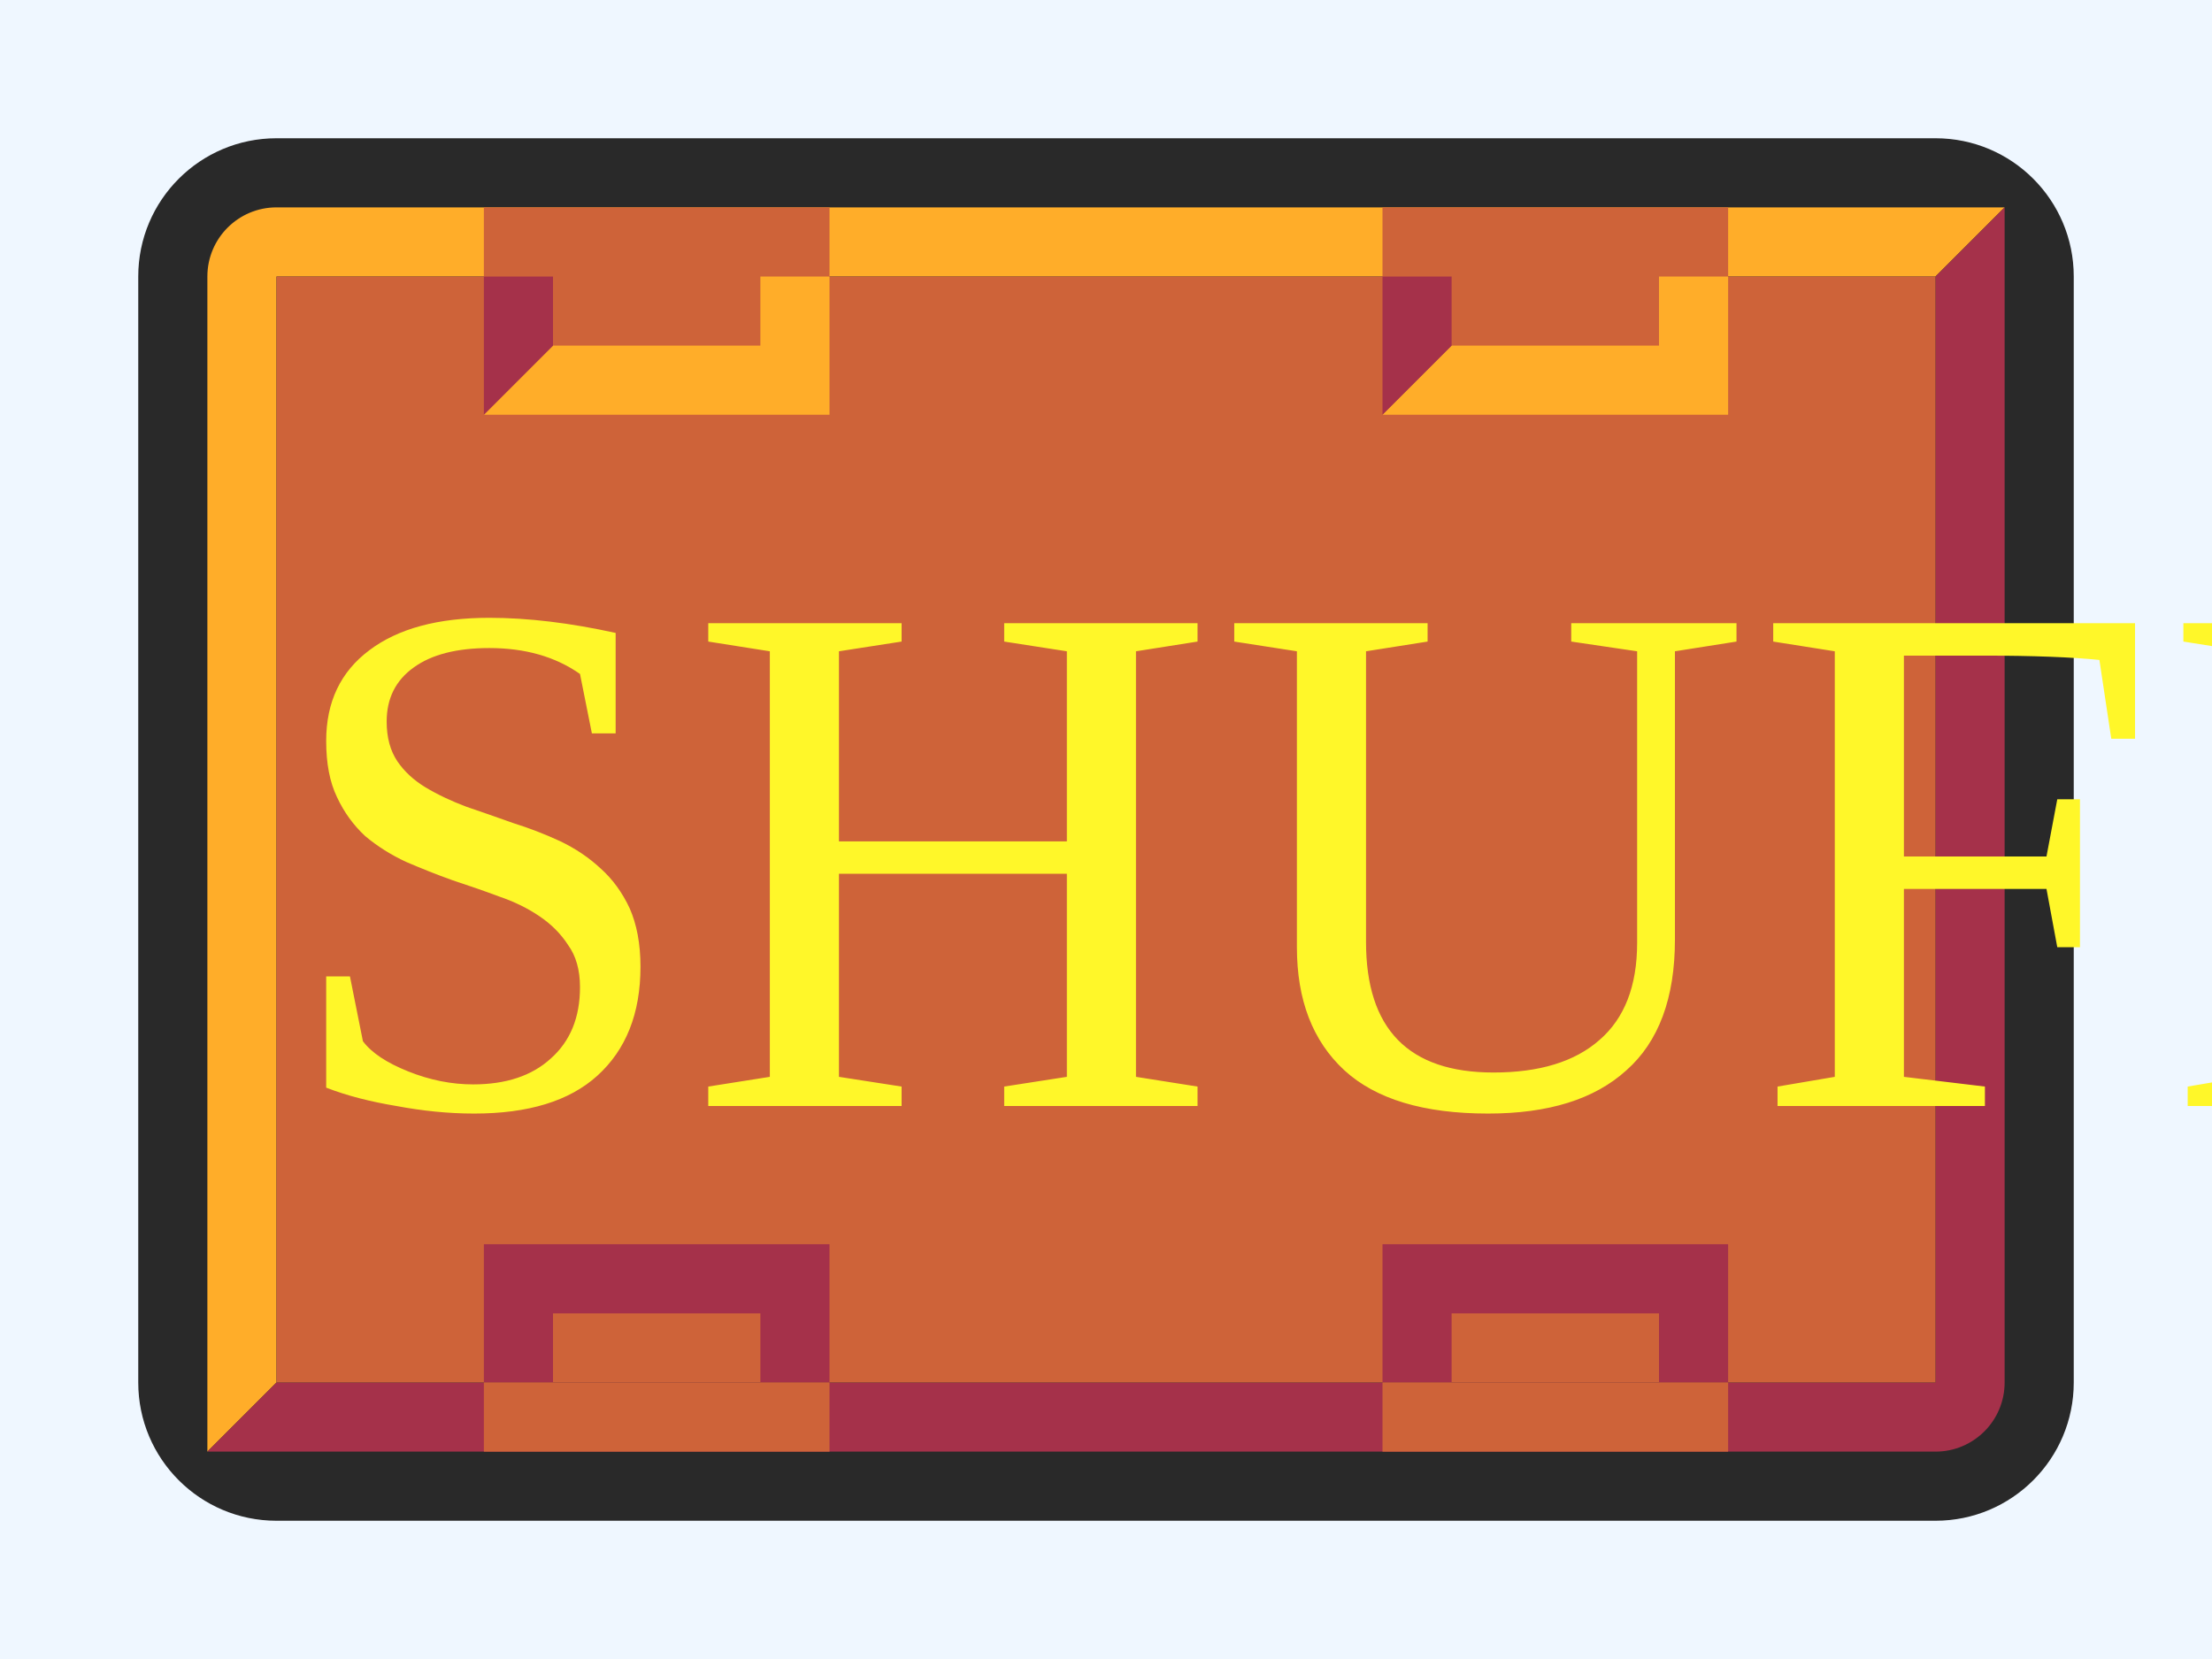
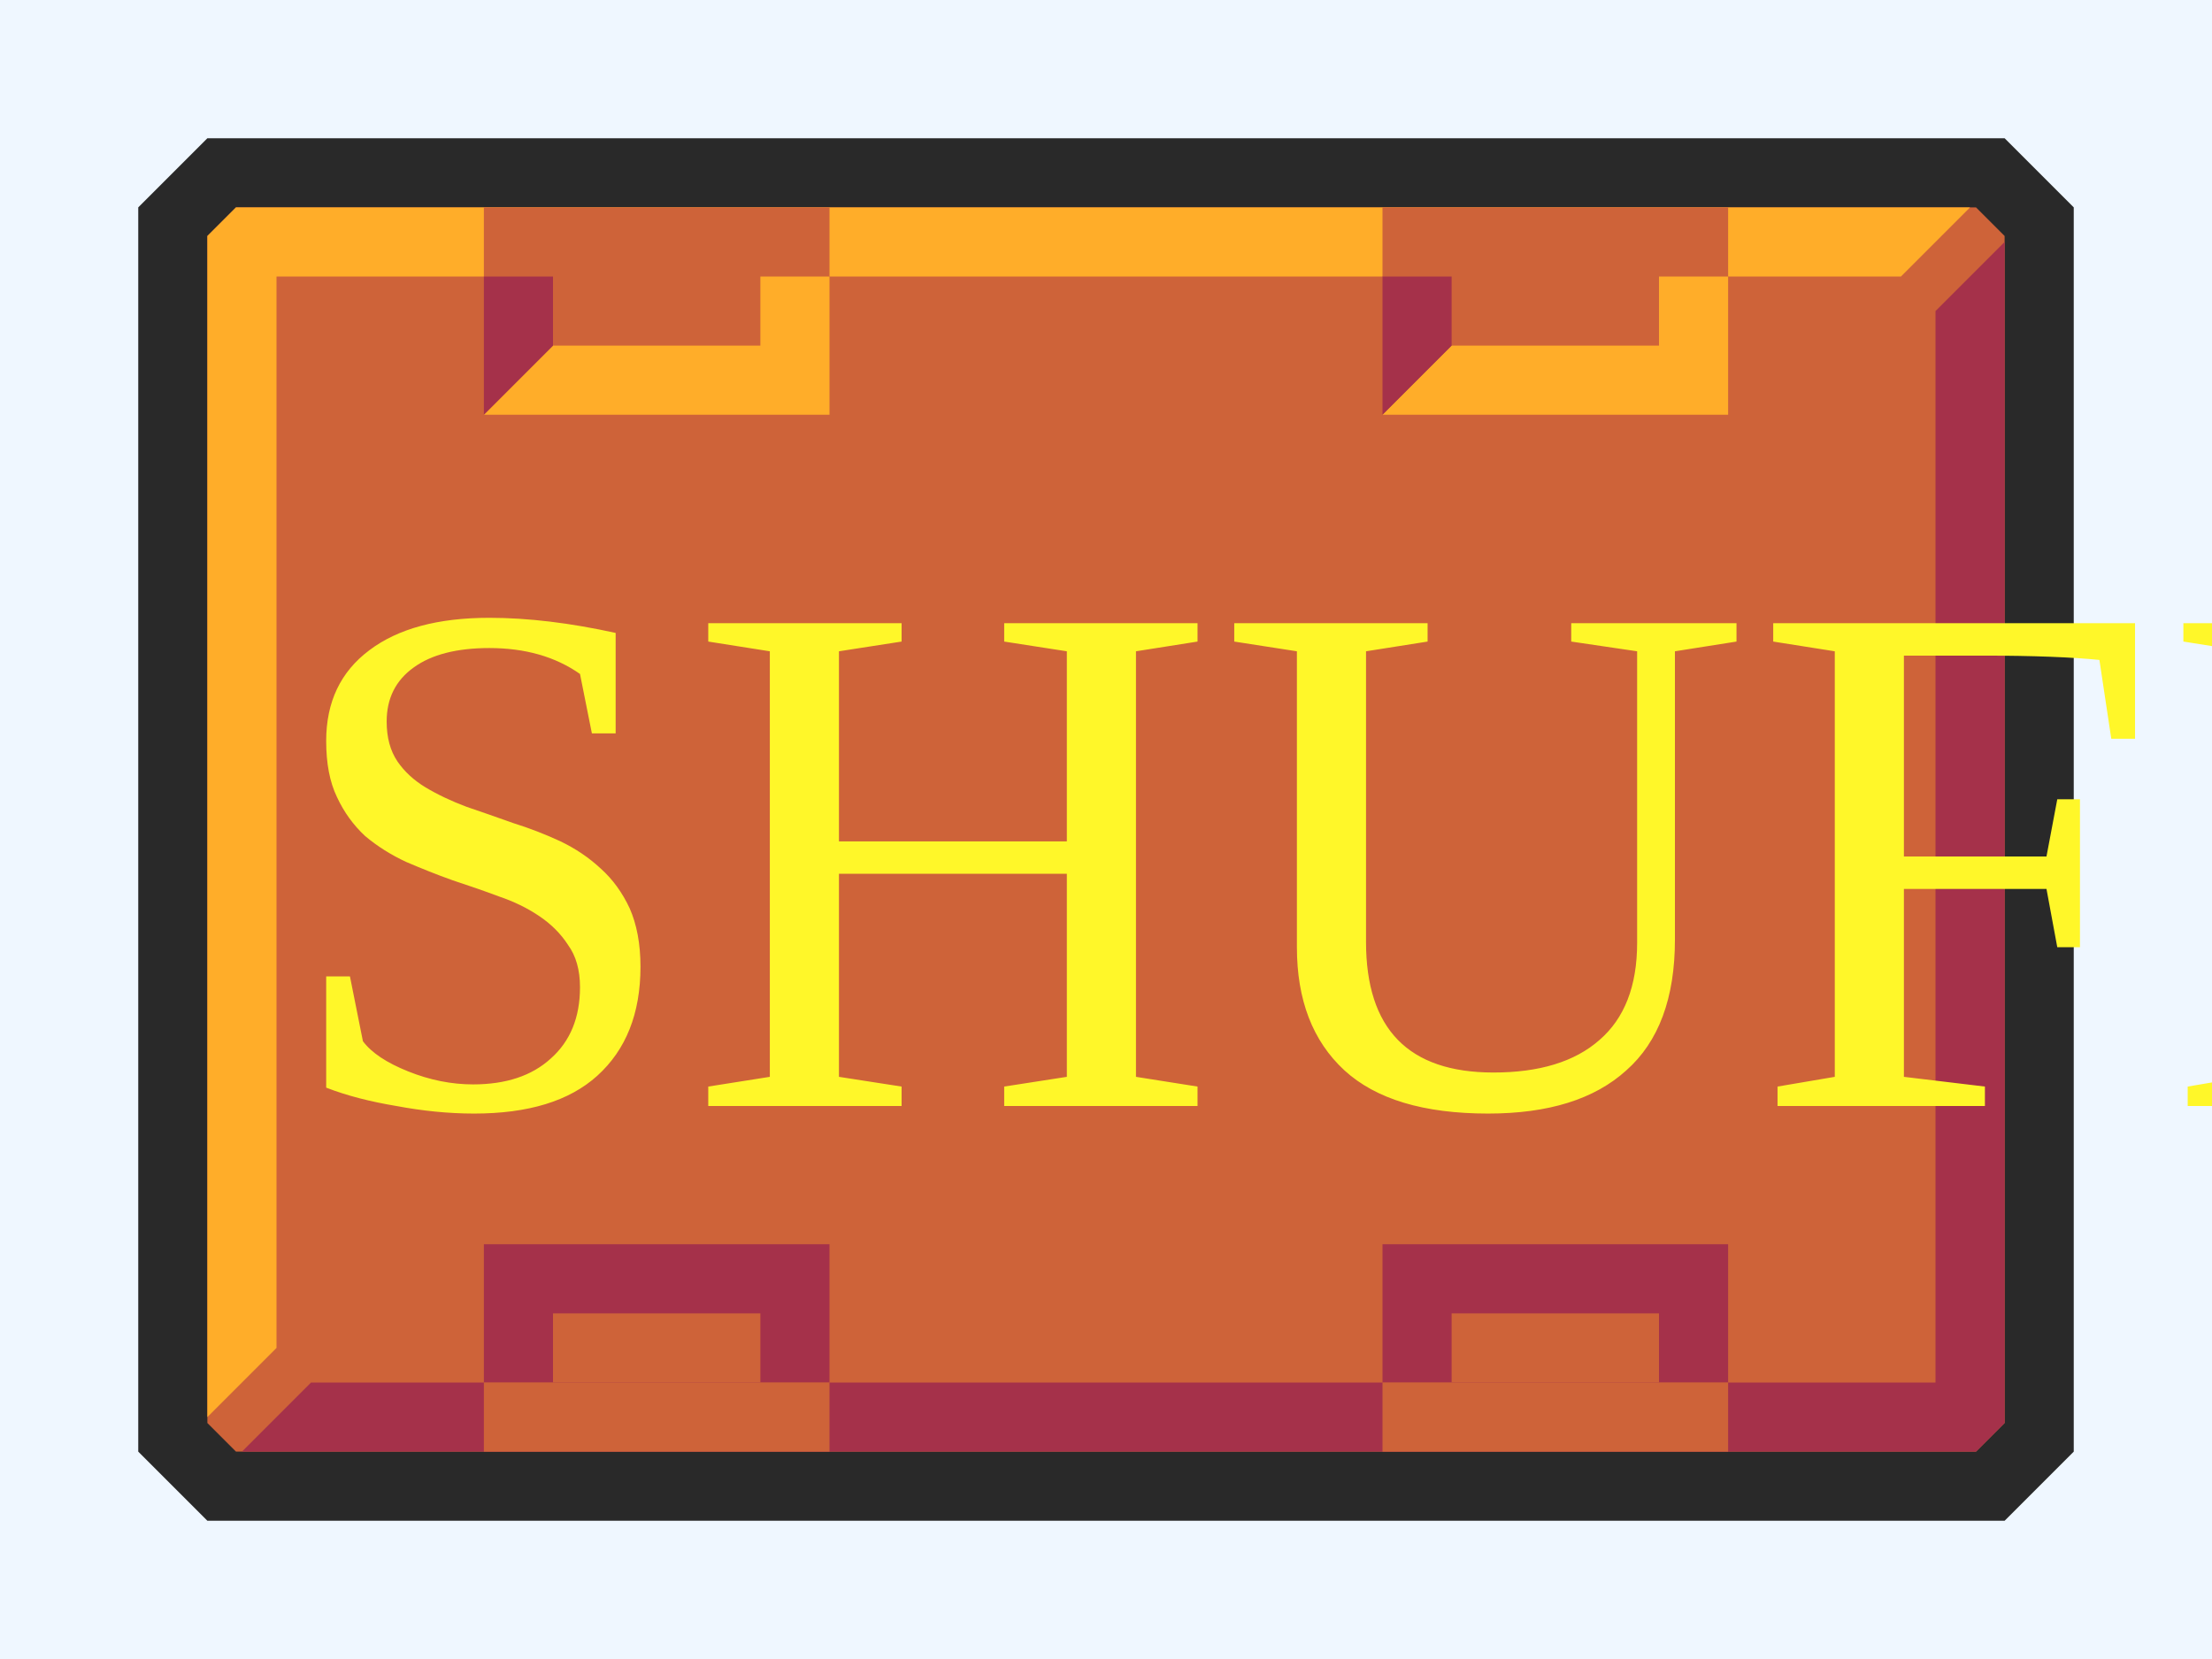
<svg xmlns="http://www.w3.org/2000/svg" width="256" height="192" viewBox="0 0 32 24">
  <rect x="0" y="0" width="32" height="24" fill="#eff7ff" data-color="1" />
-   <path d="M2 4 A2 2 0 0 1 4 2 L28 2 A2 2 0 0 1 30 4 L30 20 A2 2 0 0 1 28 22 L4 22 A2 2 0 0 1 2 20 Z" fill-rule="evenodd" fill="#292929" data-color="8" />
-   <path d="M3 4 A1 1 0 0 1 4 3 L29 3 L28 4 L4 4 L4 20 L3 21 Z" fill-rule="evenodd" fill="#ffad29" data-color="12" />
-   <path d="M28 4 L29 3 L29 20 A1 1 0 0 1 28 21 L3 21 L4 20 L28 20 Z" fill-rule="evenodd" fill="#a5314a" data-color="15" />
-   <rect x="4" y="4" width="24" height="16" fill="#ce6339" data-color="13" />
+   <path d="M2 3 L3 2 L29 2 L30 3 L30 21 L29 22 L3 22 L2 21 Z" fill="#292929" data-color="8" />
+   <path d="M3 3.414 L3.414 3 L28.586 3 L29 3.414 L29 20.586 L28.586 21 L3.414 21 L3 20.586 Z" fill="#ce6339" data-color="13" />
+   <path d="M3 3.414 L3.414 3 L28.5 3 L27.5 4 L4 4 L4 19.5 L3 20.5 Z" fill="#ffad29" data-color="12" />
+   <path d="M28 4.5 L29 3.5 L29 20.586 L28.586 21 L3.5 21 L4.5 20 L28 20 Z" fill="#a5314a" data-color="15" />
  <rect x="7" y="3" width="5" height="3" fill="#ce6339" data-color="13" />
-   <polygon points="11,4 12,4 12,6 7,6 8,5 11,5" fill="#ffad29" data-color="12" />
-   <polygon points="7,4 8,4 8,5 7,6" fill="#a5314a" data-color="15" />
-   <polygon points="7,18 12,18 12,20 11,20 11,19 8,19 8,20 7,20" fill="#a5314a" data-color="15" />
+   <path d="M11 4 L12 4 L12 6 L7 6 L8 5 L11 5 Z" fill="#ffad29" data-color="12" />
+   <path d="M7 4 L8 4 L8 5 L7 6 Z" fill="#a5314a" data-color="15" />
+   <path d="M7 18 L12 18 L12 20 L11 20 L11 19 L8 19 L8 20 L7 20 Z" fill="#a5314a" data-color="15" />
  <rect x="7" y="20" width="5" height="1" fill="#ce6339" data-color="13" />
  <rect x="20" y="3" width="5" height="3" fill="#ce6339" data-color="13" />
-   <polygon points="24,4 25,4 25,6 20,6 21,5 24,5" fill="#ffad29" data-color="12" />
-   <polygon points="20,4 21,4 21,5 20,6" fill="#a5314a" data-color="15" />
-   <polygon points="20,18 25,18 25,20 24,20 24,19 21,19 21,20 20,20" fill="#a5314a" data-color="15" />
+   <path d="M24 4 L25 4 L25 6 L20 6 L21 5 L24 5 Z" fill="#ffad29" data-color="12" />
+   <path d="M20 4 L21 4 L21 5 L20 6 Z" fill="#a5314a" data-color="15" />
+   <path d="M20 18 L25 18 L25 20 L24 20 L24 19 L21 19 L21 20 L20 20 Z" fill="#a5314a" data-color="15" />
  <rect x="20" y="20" width="5" height="1" fill="#ce6339" data-color="13" />
  <text data-words="window.shuffle" data-box="4 8 23 8" fill="#fff729" data-color="11" x="4" y="16" font-size="10.667" textLength="23">SHUFFLE</text>
</svg>
